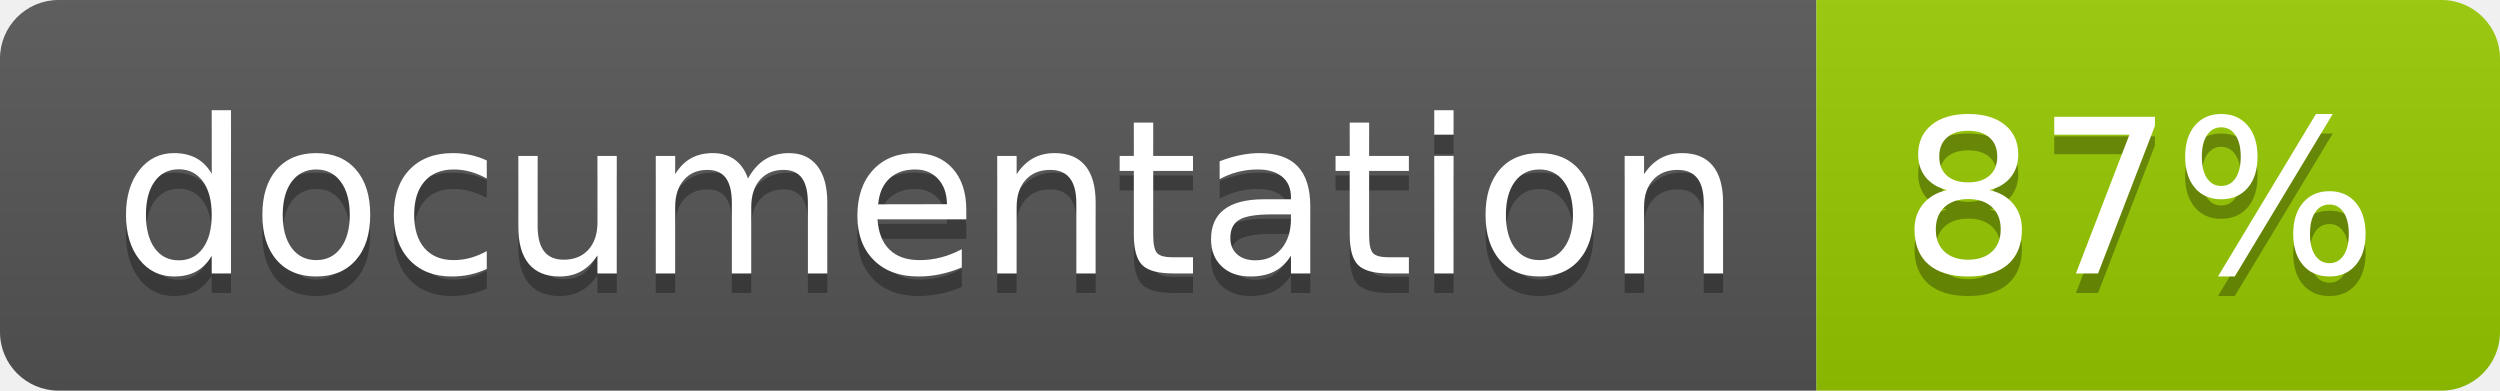
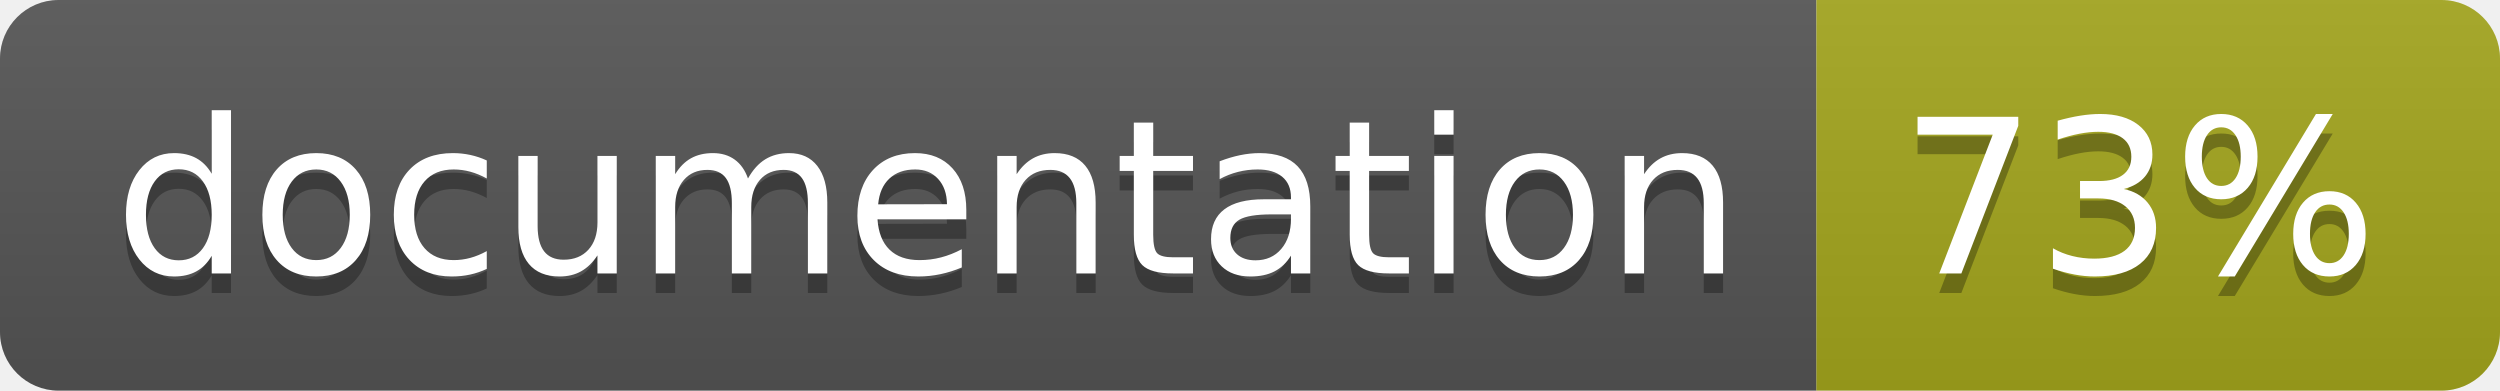
<svg xmlns="http://www.w3.org/2000/svg" width="128" height="20">
  <linearGradient id="b" x2="0" y2="100%">
    <stop offset="0" stop-color="#bbb" stop-opacity=".1" />
    <stop offset="1" stop-opacity=".1" />
  </linearGradient>
  <clipPath id="a">
    <rect width="128" height="20" rx="3" fill="#fff" />
  </clipPath>
  <g clip-path="url(#a)">
    <path fill="#555" d="M0 0h93v20H0z" />
-     <path fill="#97CA00" d="M93 0h35v20H93z" />
+     <path fill="#a4a61d" d="M93 0h35v20H93z" />
    <path fill="url(#b)" d="M0 0h128v20H0z" />
  </g>
  <g fill="#fff" text-anchor="middle" font-family="DejaVu Sans,Verdana,Geneva,sans-serif" font-size="110">
    <text x="475" y="150" fill="#010101" fill-opacity=".3" transform="scale(.1)" textLength="830">
      documentation
    </text>
    <text x="475" y="140" transform="scale(.1)" textLength="830">
      documentation
    </text>
    <text x="1095" y="150" fill="#010101" fill-opacity=".3" transform="scale(.1)" textLength="250">
-       87%
+       73%
    </text>
    <text x="1095" y="140" transform="scale(.1)" textLength="250">
-       87%
+       73%
    </text>
  </g>
</svg>
